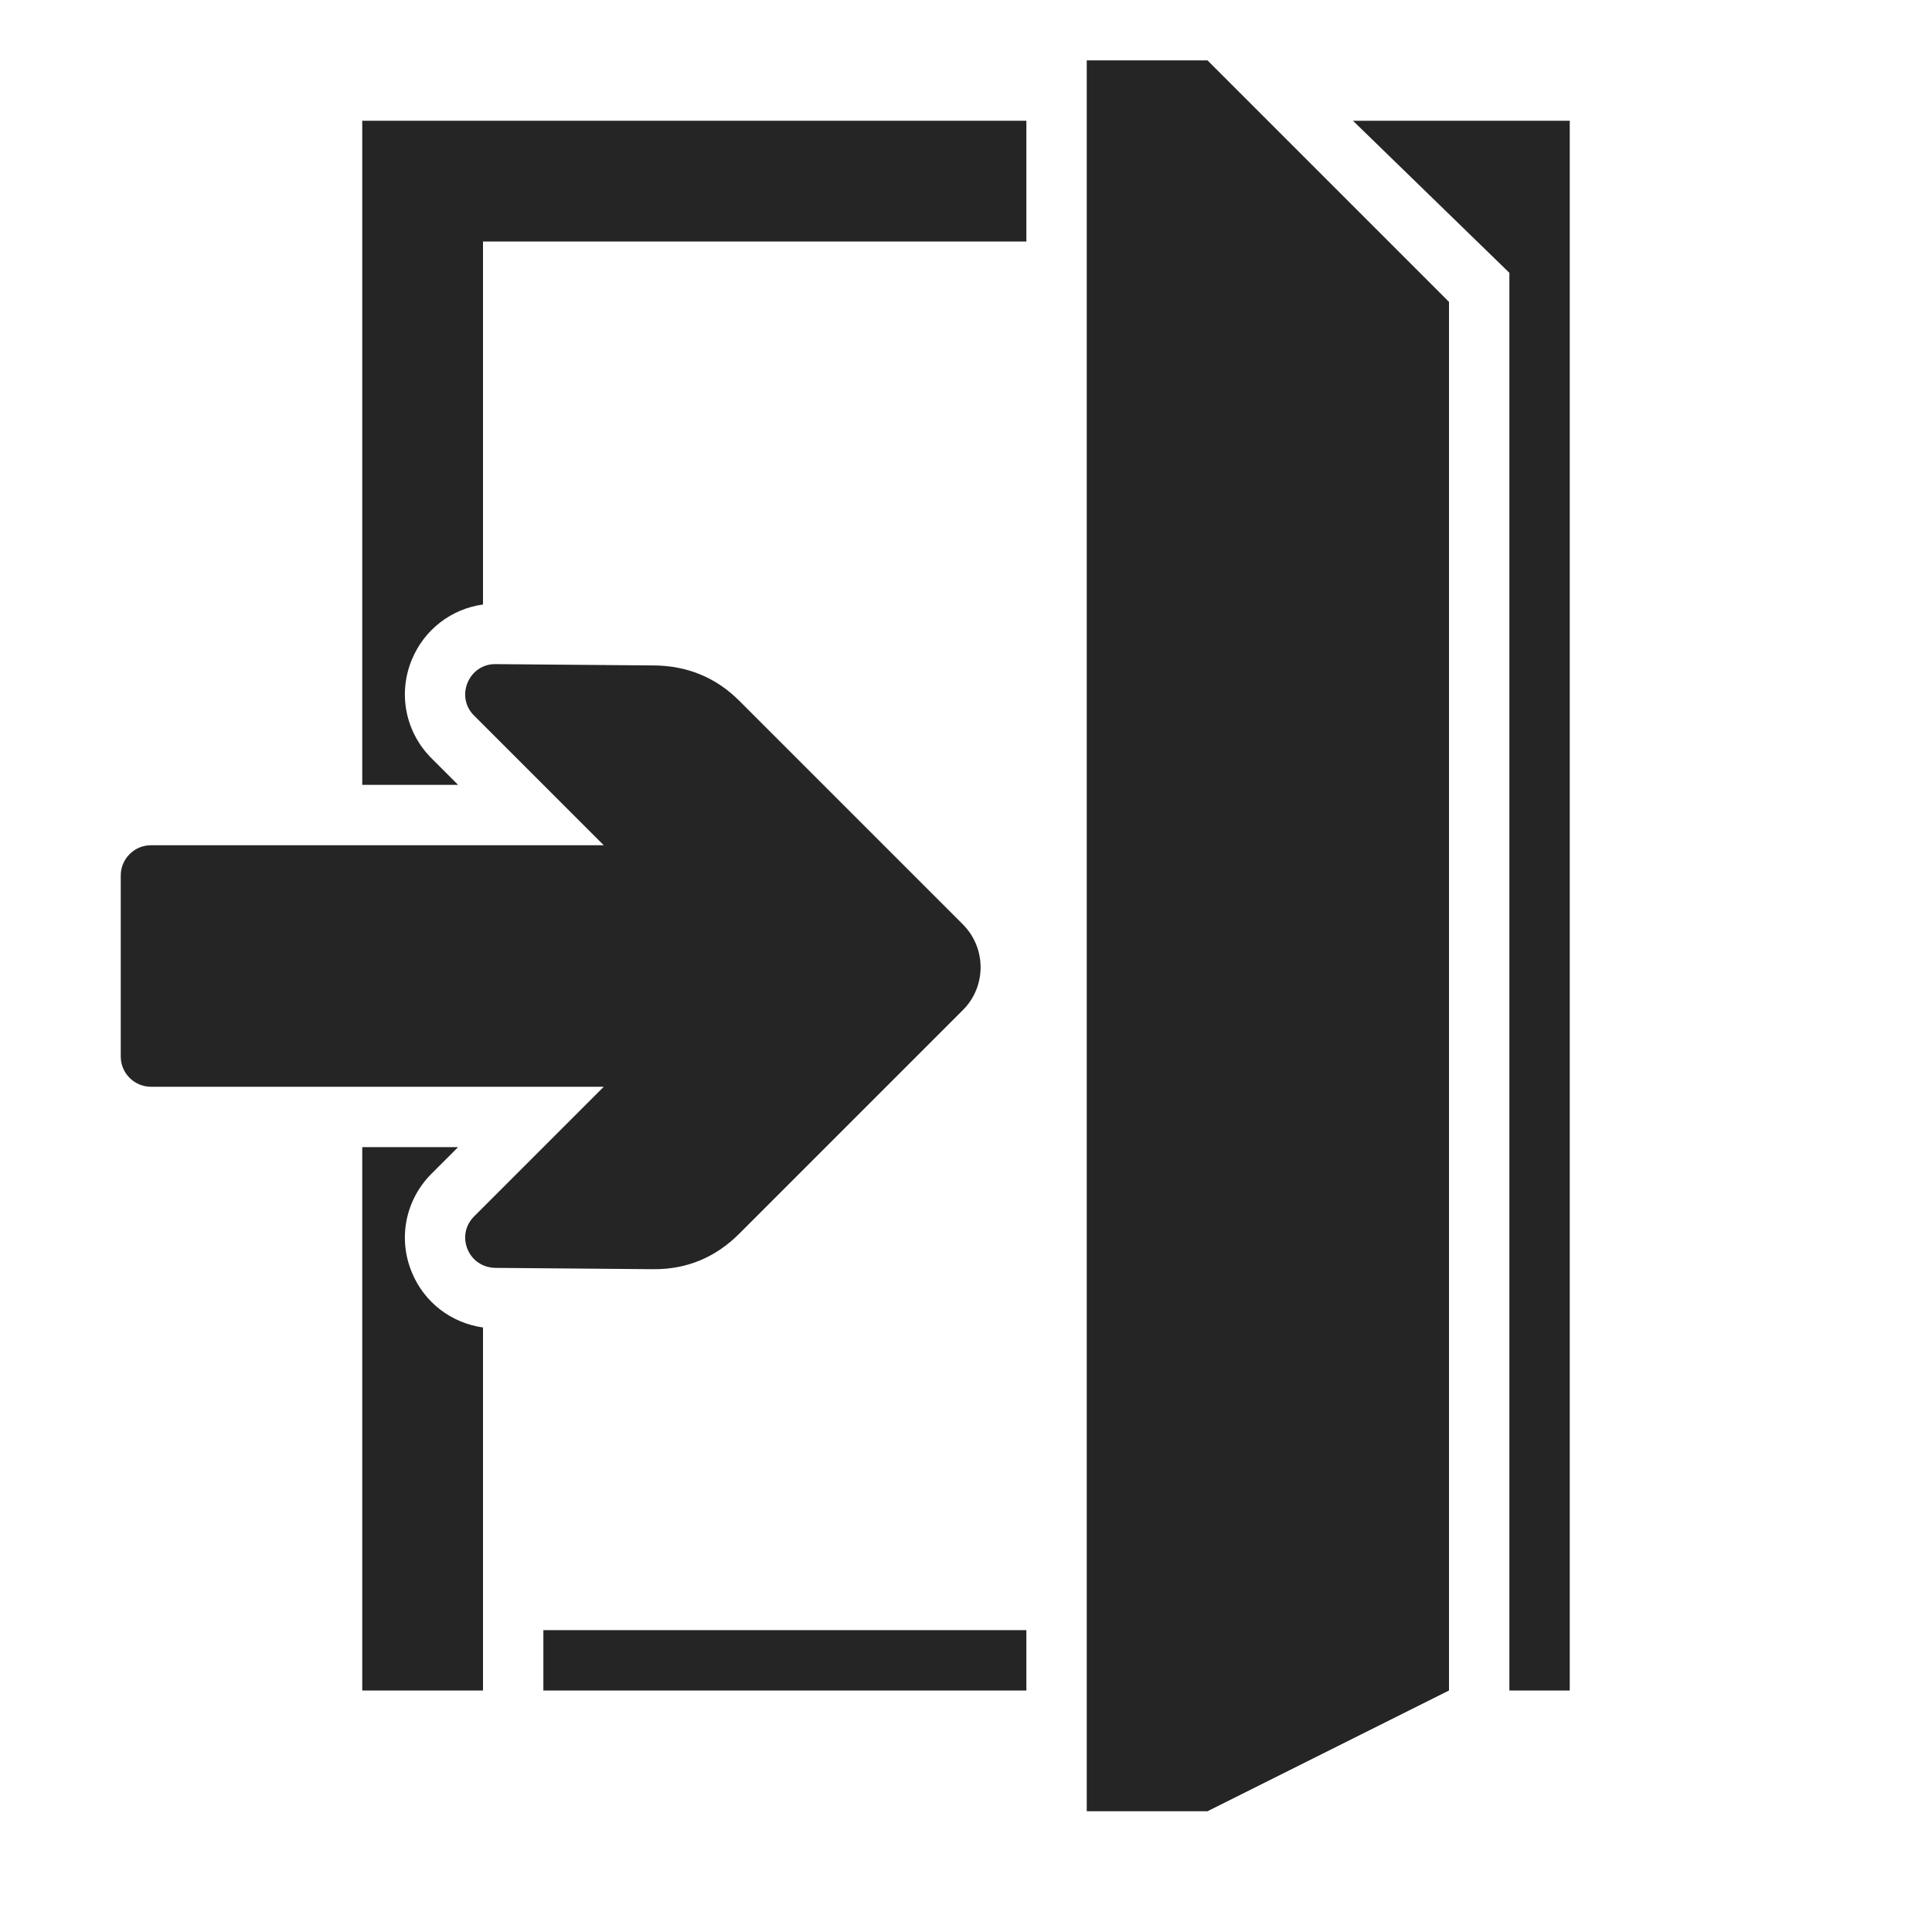
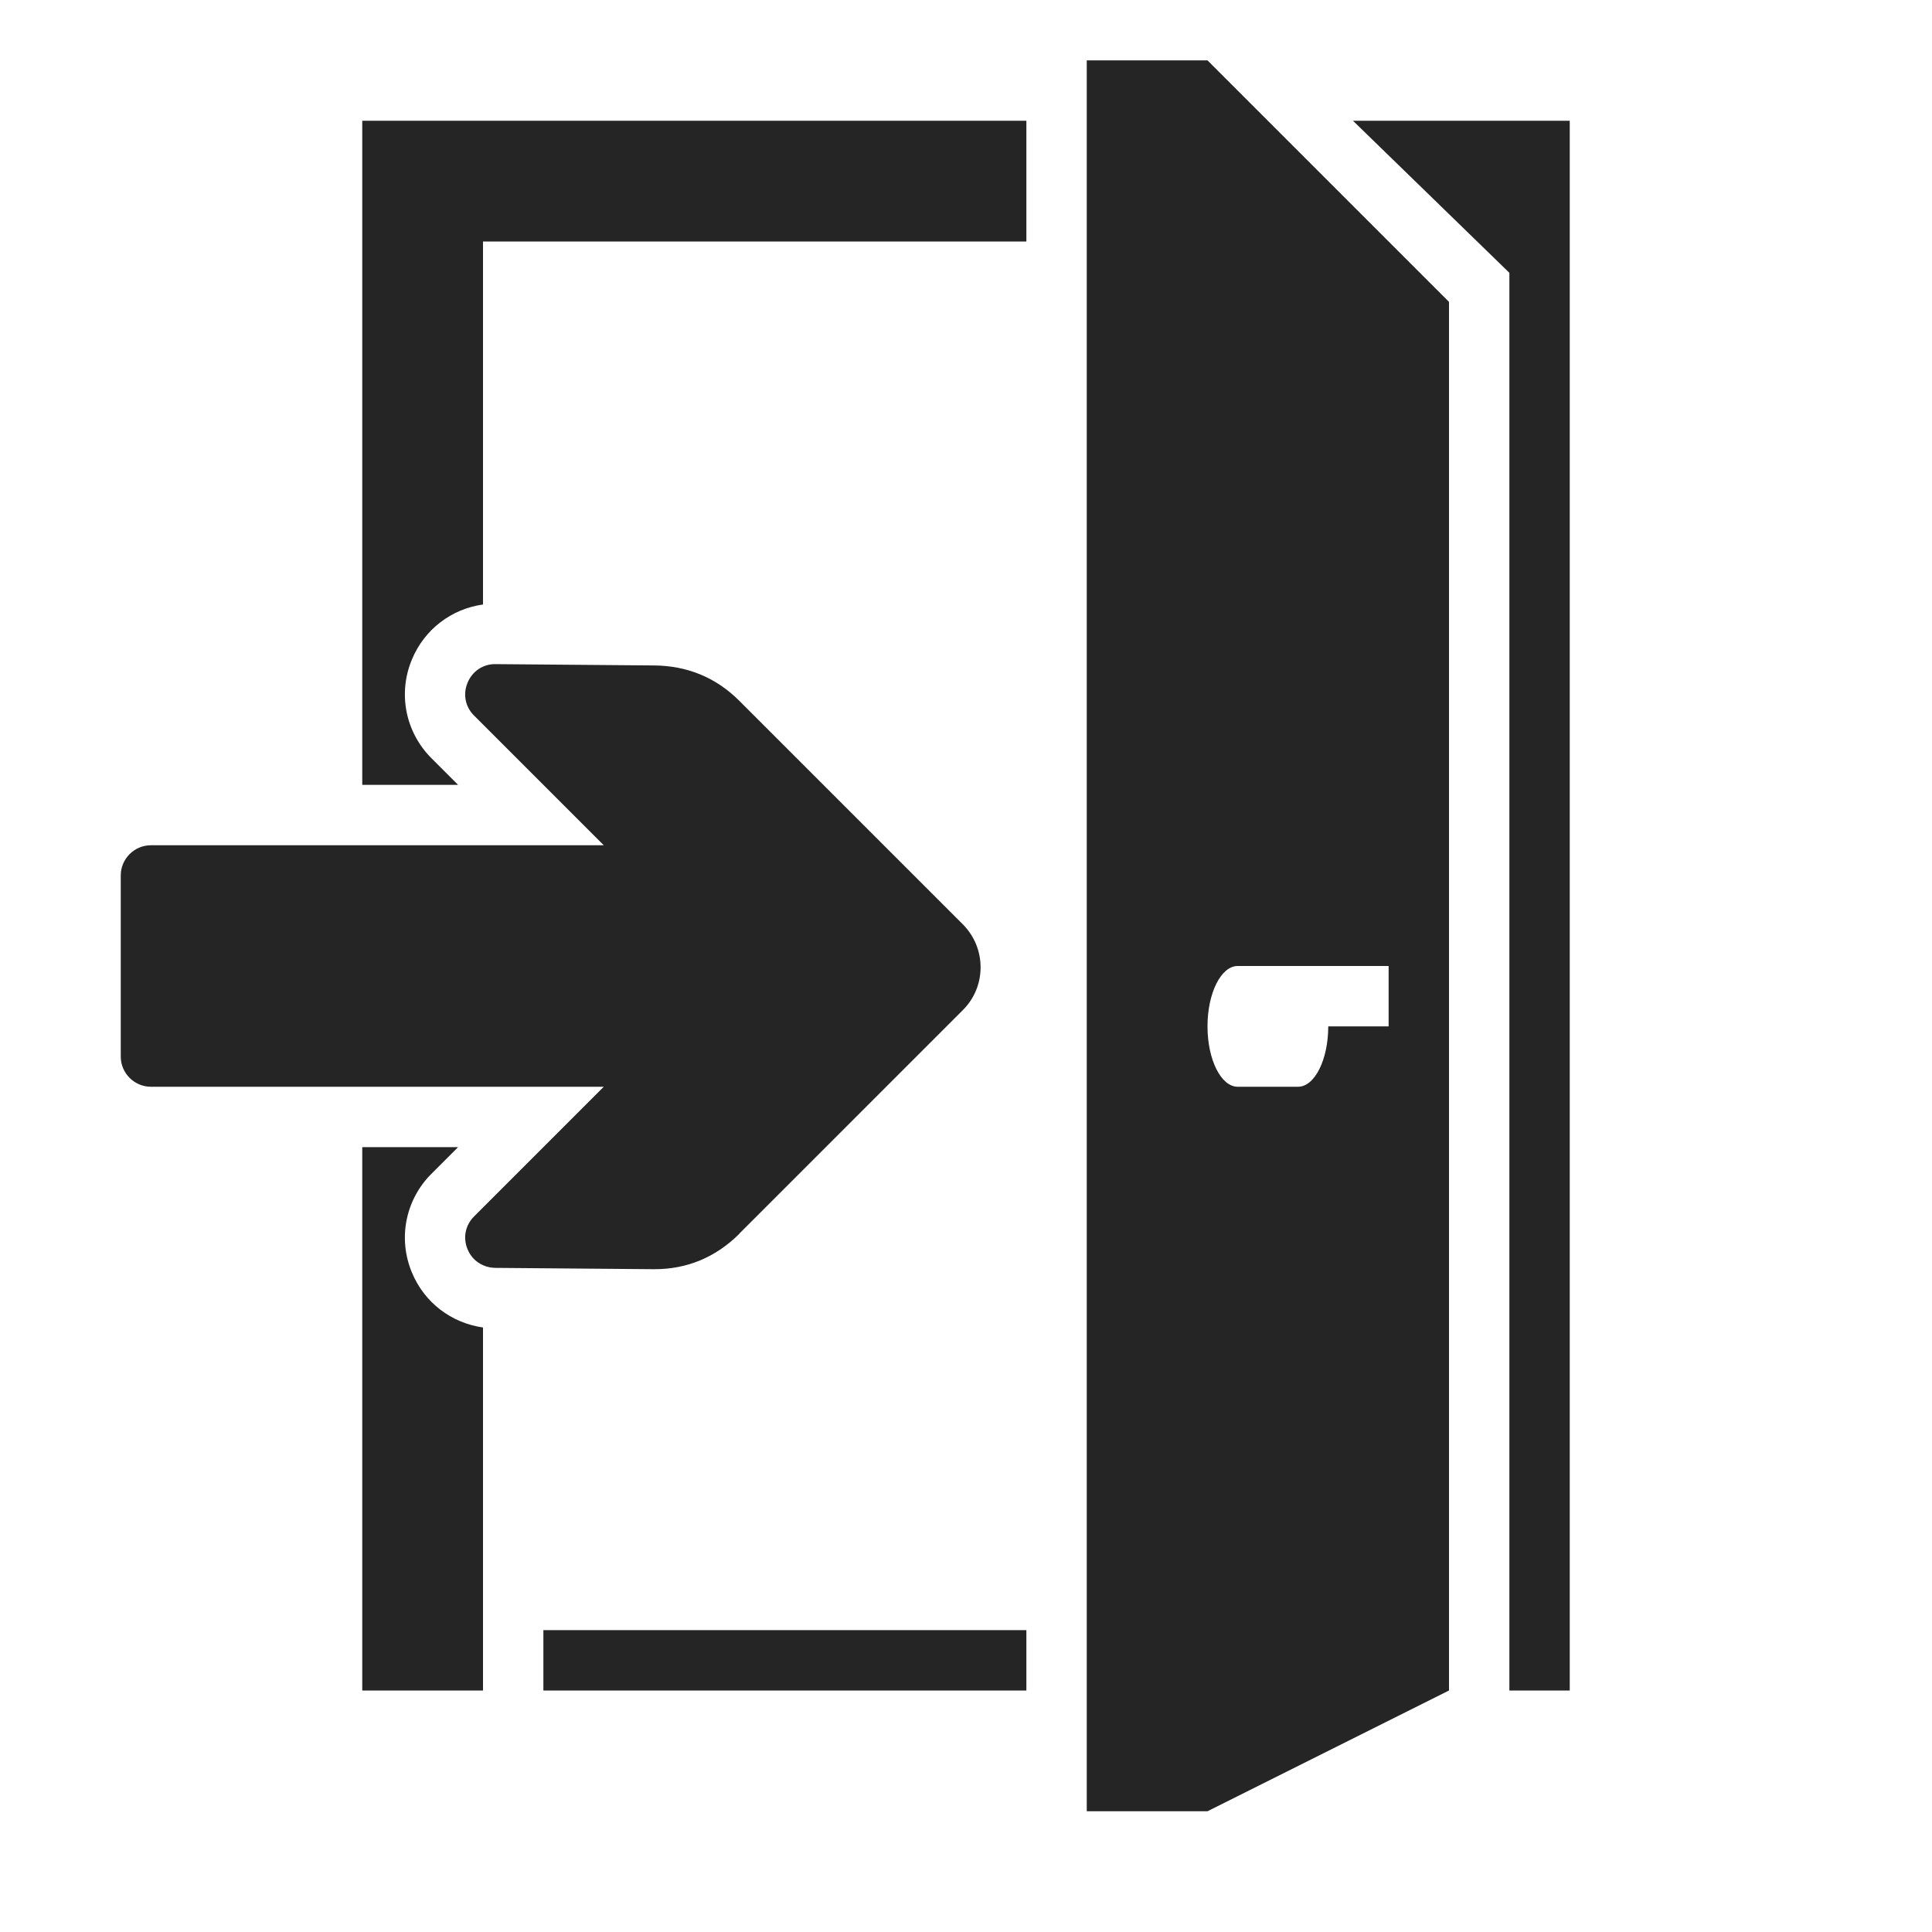
- <svg xmlns="http://www.w3.org/2000/svg" version="1.1" id="Layer_1" shape-rendering="geometricPrecision" text-rendering="geometricPrecision" image-rendering="optimizeQuality" x="0px" y="0px" width="1024px" height="1024px" viewBox="0 0 1024 1024" enable-background="new 0 0 1024 1024" xml:space="preserve">
-   <path id="curve2" fill="#252525" d="M192,64h352v64H256v192.4l0,0c-16.7,2.3-31.1,13.2-37.7,29.2c-7.5,18-3.4,38.5,10.4,52.3  l14.1,14.1H192V64z M544,864v32H288v-32H544z M256,864v32h-64V608h50.8l-14.1,14.1c-13.8,13.8-17.9,34.3-10.4,52.3  c6.6,16,20.9,26.8,37.7,29.2v160.5V864z M717.1,64H832v832h-32V144.6L717.1,64z" />
-   <path id="curve1" fill="#252525" d="M640,32l128,128v736l-128,64h-64V32H640z M704,544c0,17.7-7.2,32-16,32l0,0h-32l0,0l0,0  c-8.8,0-16-14.3-16-32s7.2-32,16-32l0,0h16h16h48v32H704z" />
-   <path id="curve0" fill="#252525" d="M391.8,653.9l118.6-118.6c12.5-12.5,12.4-32.8,0-45.3L391.8,371.4  c-12.4-12.4-27.7-18.6-45.3-18.7l-83.9-0.7c-6.6-0.1-12.3,3.8-14.8,9.9c-2.5,6.1-1.2,12.8,3.5,17.4L320,448H80c-8.8,0-16,7.2-16,16  v96c0,8.8,7.2,16,16,16h240l-68.7,68.7c-4.7,4.7-6,11.3-3.5,17.4c2.5,6.1,8.2,9.8,14.8,9.9l83.9,0.7  C364.1,672.8,379.3,666.4,391.8,653.9L391.8,653.9z" />
+ <svg xmlns="http://www.w3.org/2000/svg" xml:space="preserve" width="1024px" height="1024px" shape-rendering="geometricPrecision" text-rendering="geometricPrecision" image-rendering="optimizeQuality" fill-rule="evenodd" clip-rule="evenodd" viewBox="0 0 10240 10240">
+   <path id="curve2" fill="#252525" d="M1920 640l3520 0 0 640 -2880 0 0 1924 0 0c-167,23 -311,132 -377,292 -75,180 -34,385 104,523l141 141 -508 0 0 -3520zm3520 8000l0 320 -2560 0 0 -320 2560 0zm-2880 0l0 320 -640 0 0 -2880 508 0 -141 141c-138,138 -179,343 -104,523 66,160 209,268 377,292l0 1605zm4611 -8000l1149 0 0 8320 -320 0 0 -7514 -829 -806z" />
+   <path id="curve1" fill="#252525" d="M6400 320l1280 1280 0 7360 -1280 640 -640 0 0 -9280 640 0zm640 5120c0,177 -72,320 -160,320l0 0 -320 0 0 0 0 0c-88,0 -160,-143 -160,-320 0,-177 72,-320 160,-320l0 0 160 0 160 0 480 0 0 320 -320 0z" />
+   <path id="curve0" fill="#252525" d="M3918 6539l1186 -1186c125,-125 124,-328 0,-453l-1186 -1186c-124,-124 -277,-186 -453,-187l-839 -7c-66,-1 -123,38 -148,99 -25,61 -12,128 35,174l687 687 -2400 0c-88,0 -160,72 -160,160l0 960c0,88 72,160 160,160l2400 0 -687 687c-47,47 -60,113 -35,174 25,61 82,98 148,99l839 7c176,1 328,-63 453,-187z" />
</svg>
